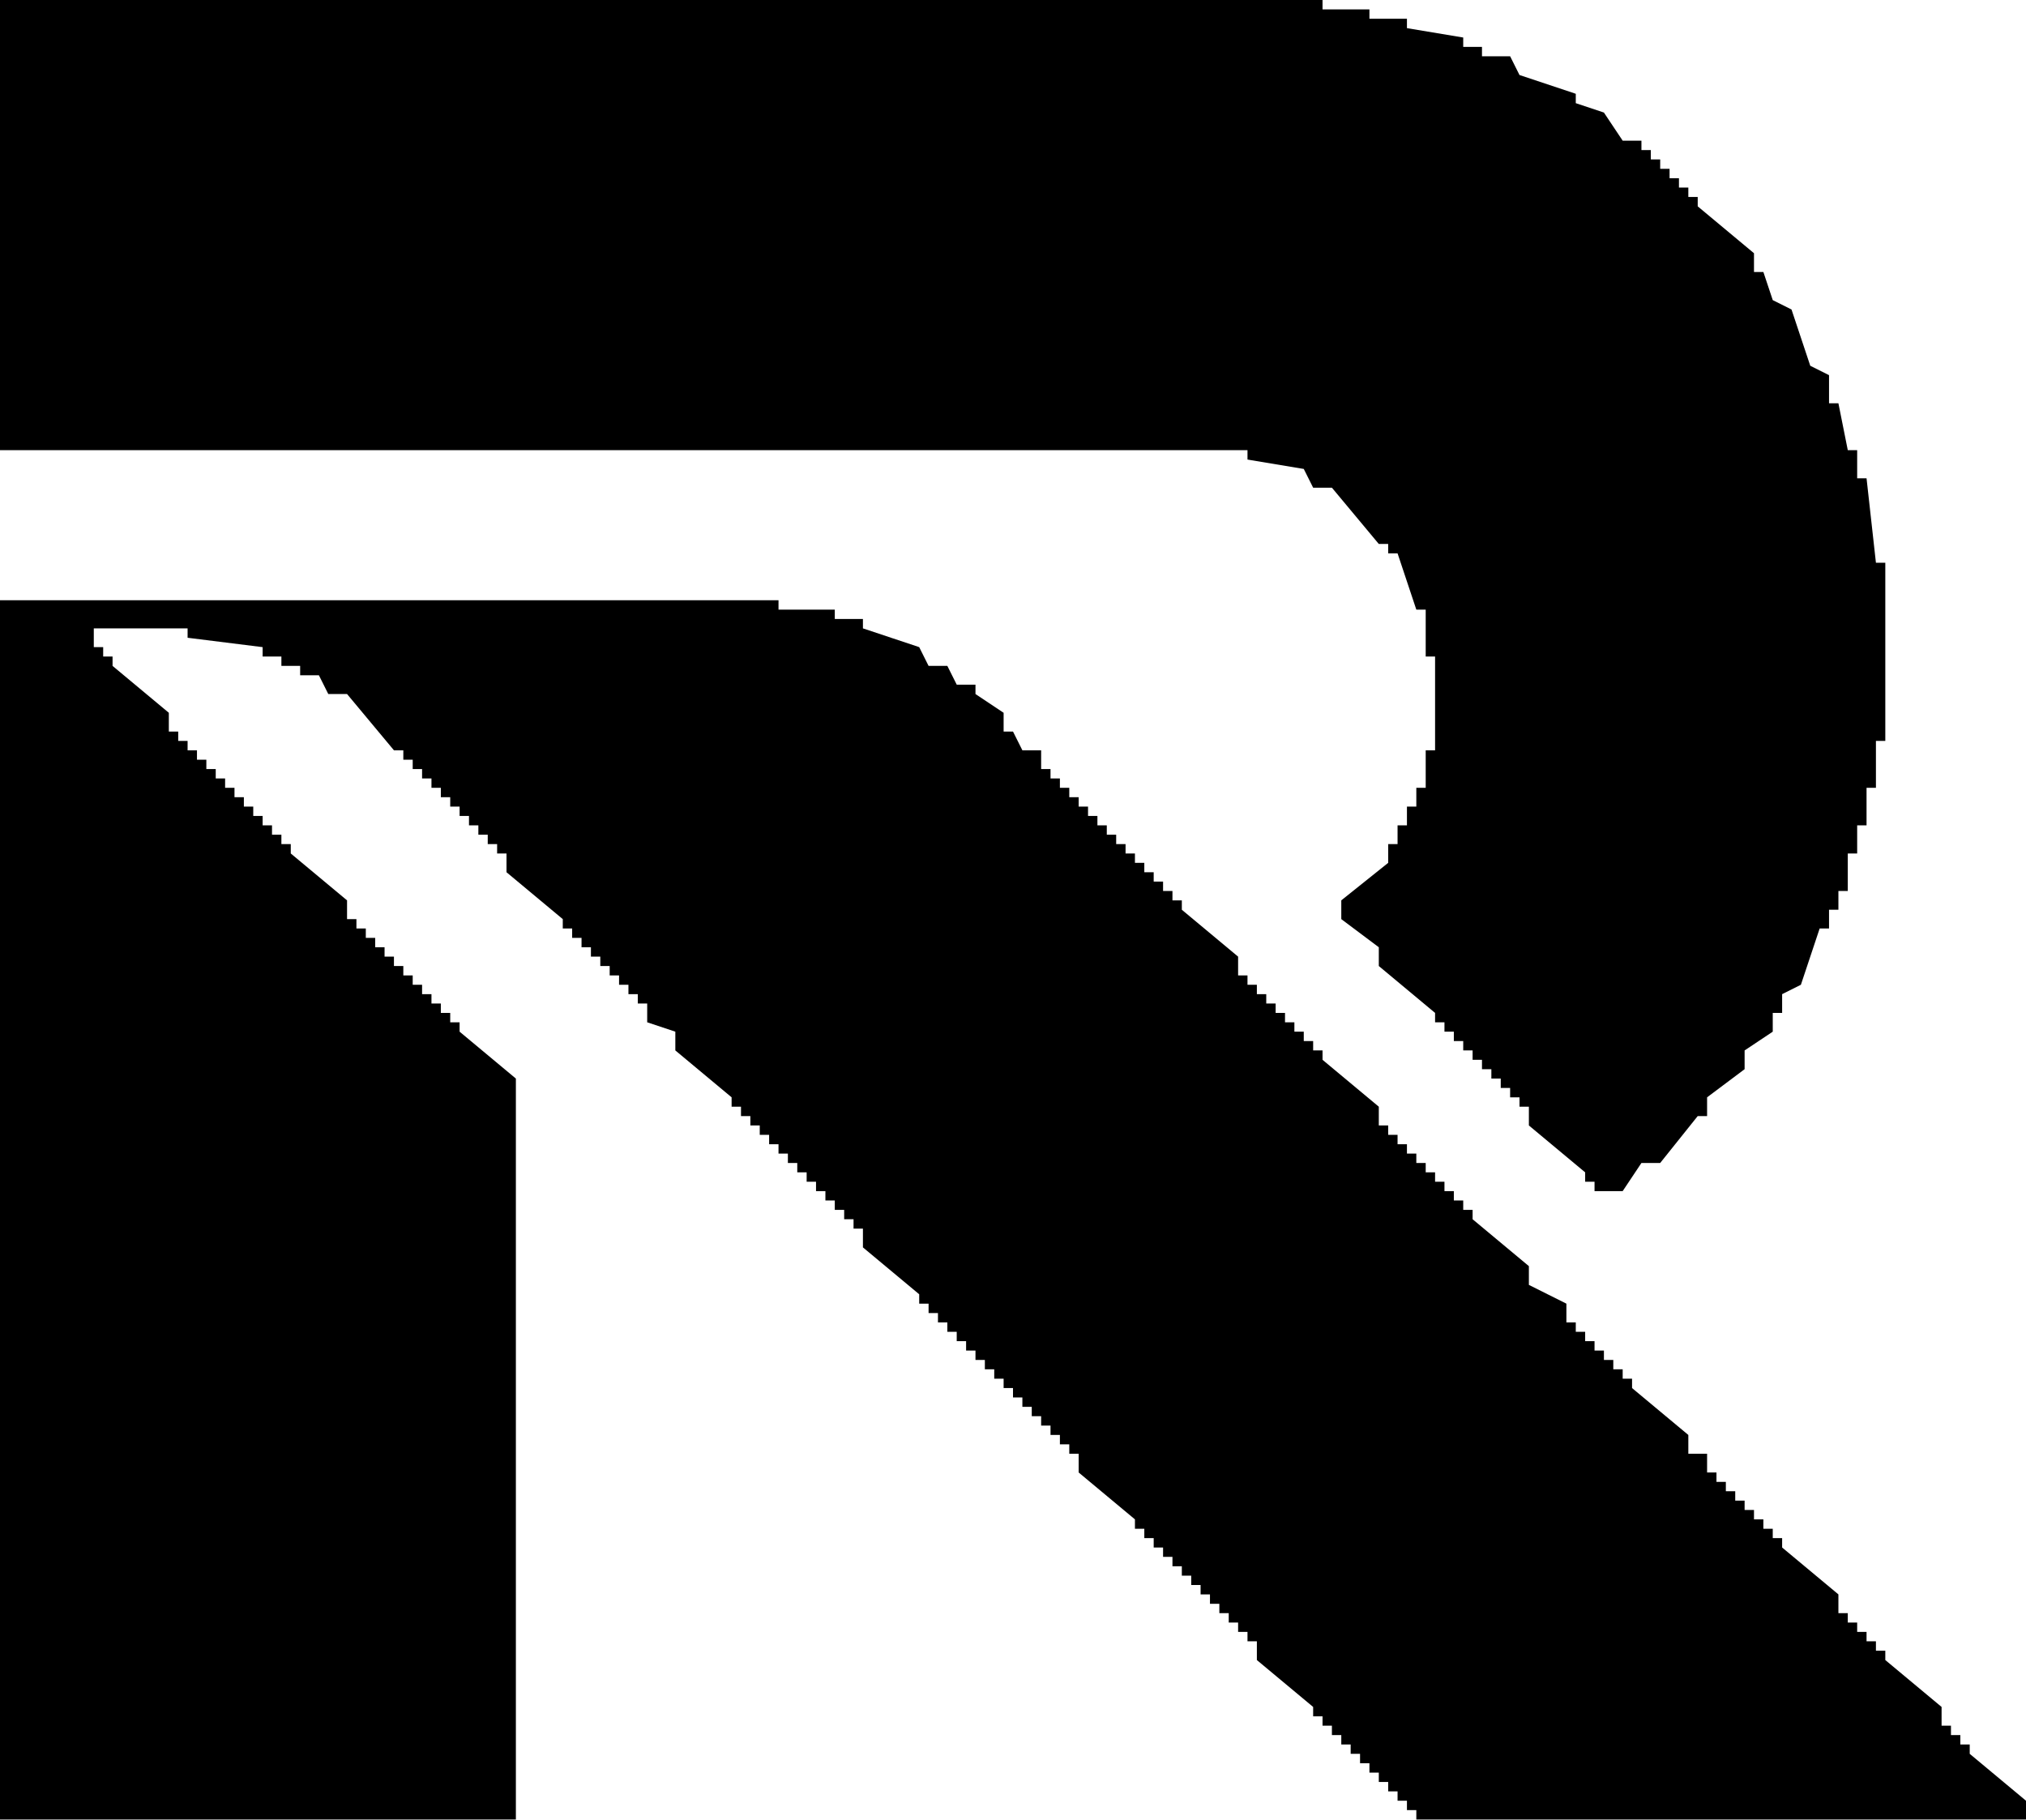
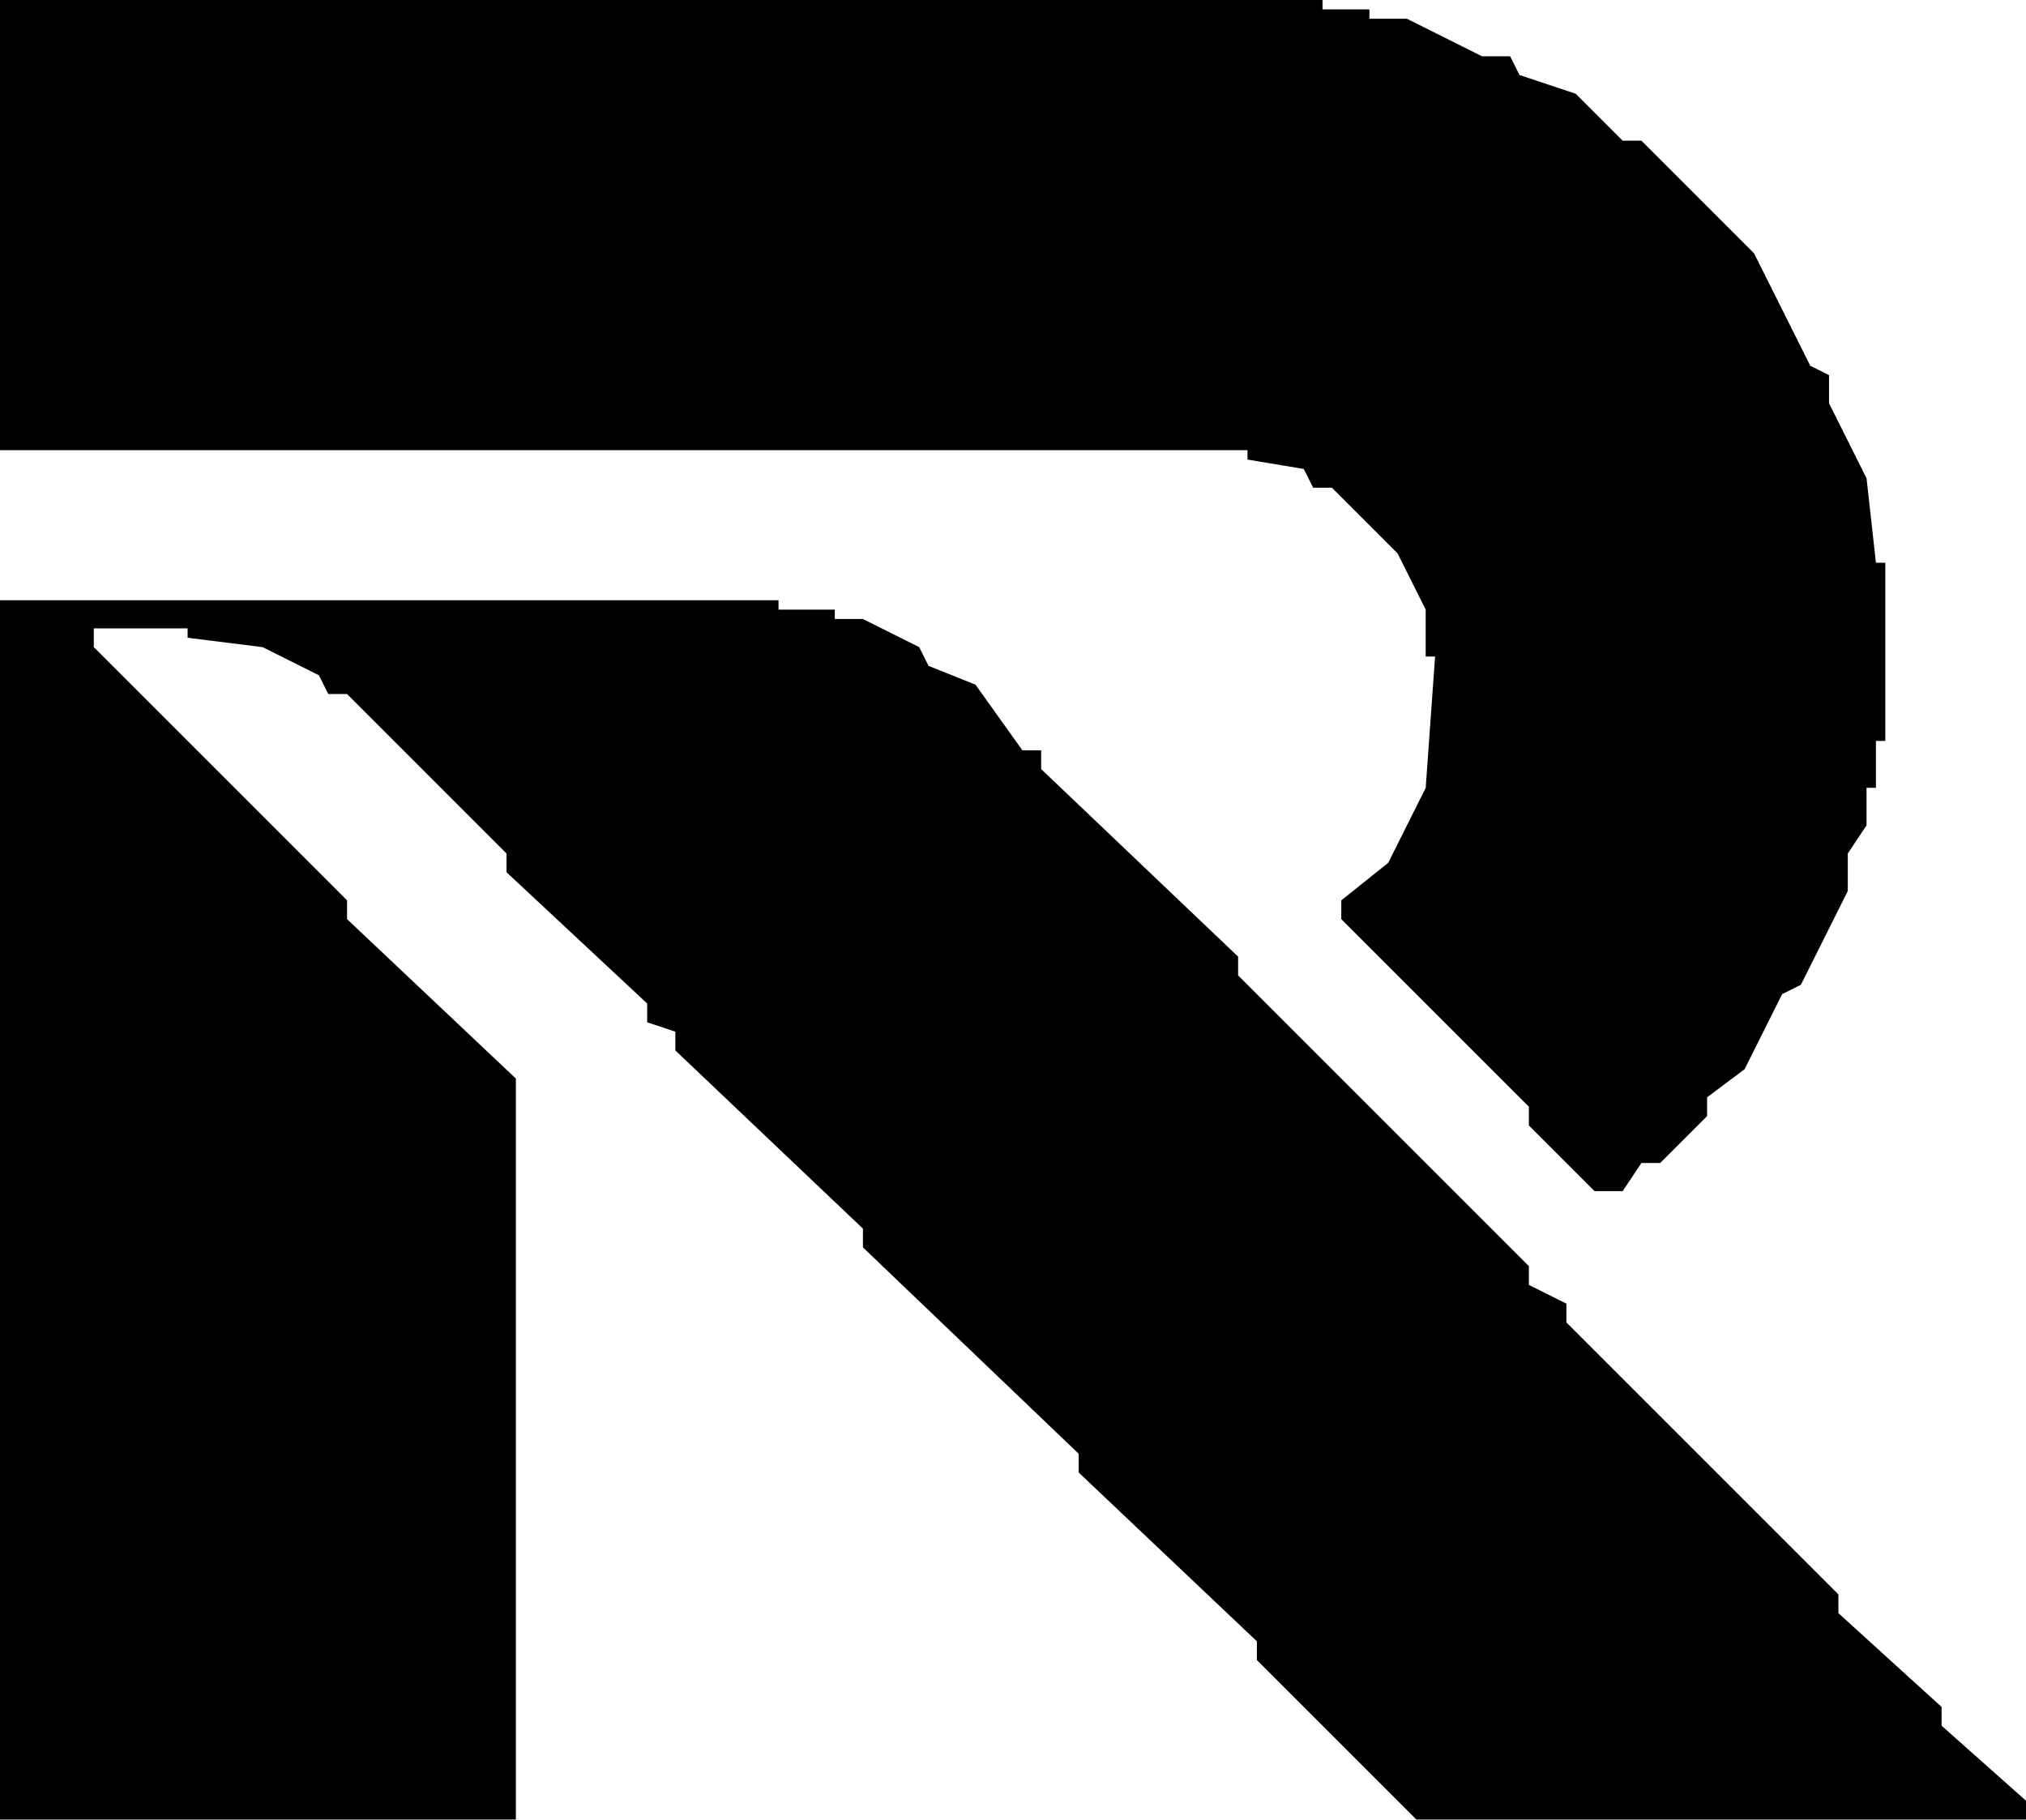
<svg xmlns="http://www.w3.org/2000/svg" viewBox="0 0 216 194" fill="currentColor">
-   <path fill-rule="evenodd" d="M0 0L141 0L141 1L146 1L146 2L150 2L150 3L156 4L156 5L158 5L158 6L161 6L162 8L168 10L168 11L171 12L173 15L175 15L175 16L176 16L176 17L177 17L177 18L178 18L178 19L179 19L179 20L180 20L180 21L181 21L181 22L187 27L187 29L188 29L189 32L191 33L193 39L195 40L195 43L196 43L197 48L198 48L198 51L199 51L200 60L201 60L201 79L200 79L200 84L199 84L199 88L198 88L198 91L197 91L197 95L196 95L196 97L195 97L195 99L194 99L192 105L190 106L190 108L189 108L189 110L186 112L186 114L182 117L182 119L181 119L177 124L175 124L173 127L170 127L170 126L169 126L169 125L163 120L163 118L162 118L162 117L161 117L161 116L160 116L160 115L159 115L159 114L158 114L158 113L157 113L157 112L156 112L156 111L155 111L155 110L154 110L154 109L153 109L153 108L147 103L147 101L143 98L143 96L148 92L148 90L149 90L149 88L150 88L150 86L151 86L151 84L152 84L152 80L153 80L153 70L152 70L152 65L151 65L149 59L148 59L148 58L147 58L142 52L140 52L139 50L133 49L133 48L0 48ZM0 64L83 64L83 65L89 65L89 66L92 66L92 67L98 69L99 71L101 71L102 73L104 73L104 74L107 76L107 78L108 78L109 80L111 80L111 82L112 82L112 83L113 83L113 84L114 84L114 85L115 85L115 86L116 86L116 87L117 87L117 88L118 88L118 89L119 89L119 90L120 90L120 91L121 91L121 92L122 92L122 93L123 93L123 94L124 94L124 95L125 95L125 96L126 96L126 97L132 102L132 104L133 104L133 105L134 105L134 106L135 106L135 107L136 107L136 108L137 108L137 109L138 109L138 110L139 110L139 111L140 111L140 112L141 112L141 113L147 118L147 120L148 120L148 121L149 121L149 122L150 122L150 123L151 123L151 124L152 124L152 125L153 125L153 126L154 126L154 127L155 127L155 128L156 128L156 129L157 129L157 130L163 135L163 137L167 139L167 141L168 141L168 142L169 142L169 143L170 143L170 144L171 144L171 145L172 145L172 146L173 146L173 147L174 147L174 148L180 153L180 155L182 155L182 157L183 157L183 158L184 158L184 159L185 159L185 160L186 160L186 161L187 161L187 162L188 162L188 163L189 163L189 164L190 164L190 165L196 170L196 172L197 172L197 173L198 173L198 174L199 174L199 175L200 175L200 176L201 176L201 177L207 182L207 184L208 184L208 185L209 185L209 186L210 186L210 187L216 192L216 194L151 194L151 193L150 193L150 192L149 192L149 191L148 191L148 190L147 190L147 189L146 189L146 188L145 188L145 187L144 187L144 186L143 186L143 185L142 185L142 184L141 184L141 183L140 183L140 182L134 177L134 175L133 175L133 174L132 174L132 173L131 173L131 172L130 172L130 171L129 171L129 170L128 170L128 169L127 169L127 168L126 168L126 167L125 167L125 166L124 166L124 165L123 165L123 164L122 164L122 163L121 163L121 162L115 157L115 155L114 155L114 154L113 154L113 153L112 153L112 152L111 152L111 151L110 151L110 150L109 150L109 149L108 149L108 148L107 148L107 147L106 147L106 146L105 146L105 145L104 145L104 144L103 144L103 143L102 143L102 142L101 142L101 141L100 141L100 140L99 140L99 139L98 139L98 138L92 133L92 131L91 131L91 130L90 130L90 129L89 129L89 128L88 128L88 127L87 127L87 126L86 126L86 125L85 125L85 124L84 124L84 123L83 123L83 122L82 122L82 121L81 121L81 120L80 120L80 119L79 119L79 118L78 118L78 117L72 112L72 110L69 109L69 107L68 107L68 106L67 106L67 105L66 105L66 104L65 104L65 103L64 103L64 102L63 102L63 101L62 101L62 100L61 100L61 99L60 99L60 98L54 93L54 91L53 91L53 90L52 90L52 89L51 89L51 88L50 88L50 87L49 87L49 86L48 86L48 85L47 85L47 84L46 84L46 83L45 83L45 82L44 82L44 81L43 81L43 80L42 80L37 74L35 74L34 72L32 72L32 71L30 71L30 70L28 70L28 69L20 68L20 67L10 67L10 69L11 69L11 70L12 70L12 71L18 76L18 78L19 78L19 79L20 79L20 80L21 80L21 81L22 81L22 82L23 82L23 83L24 83L24 84L25 84L25 85L26 85L26 86L27 86L27 87L28 87L28 88L29 88L29 89L30 89L30 90L31 90L31 91L37 96L37 98L38 98L38 99L39 99L39 100L40 100L40 101L41 101L41 102L42 102L42 103L43 103L43 104L44 104L44 105L45 105L45 106L46 106L46 107L47 107L47 108L48 108L48 109L49 109L49 110L55 115L55 194L0 194Z" />
+   <path fill-rule="evenodd" d="M0 0L141 0L141 1L146 1L146 2L150 2L158 6L161 6L162 8L168 10L173 15L175 15L187 27L193 39L195 40L195 43L199 51L200 60L201 60L201 79L200 79L200 84L199 84L199 88L197 91L197 95L192 105L190 106L186 114L182 117L182 119L177 124L175 124L173 127L170 127L163 120L163 118L143 98L143 96L148 92L152 84L153 70L152 70L152 65L149 59L142 52L140 52L139 50L133 49L133 48L0 48ZM0 64L83 64L83 65L89 65L89 66L92 66L98 69L99 71L104 73L109 80L111 80L111 82L132 102L132 104L163 135L163 137L167 139L167 141L196 170L196 172L207 182L207 184L216 192L216 194L151 194L134 177L134 175L115 157L115 155L92 133L92 131L72 112L72 110L69 109L69 107L54 93L54 91L37 74L35 74L34 72L28 69L20 68L20 67L10 67L10 69L37 96L37 98L55 115L55 194L0 194Z" />
</svg>
